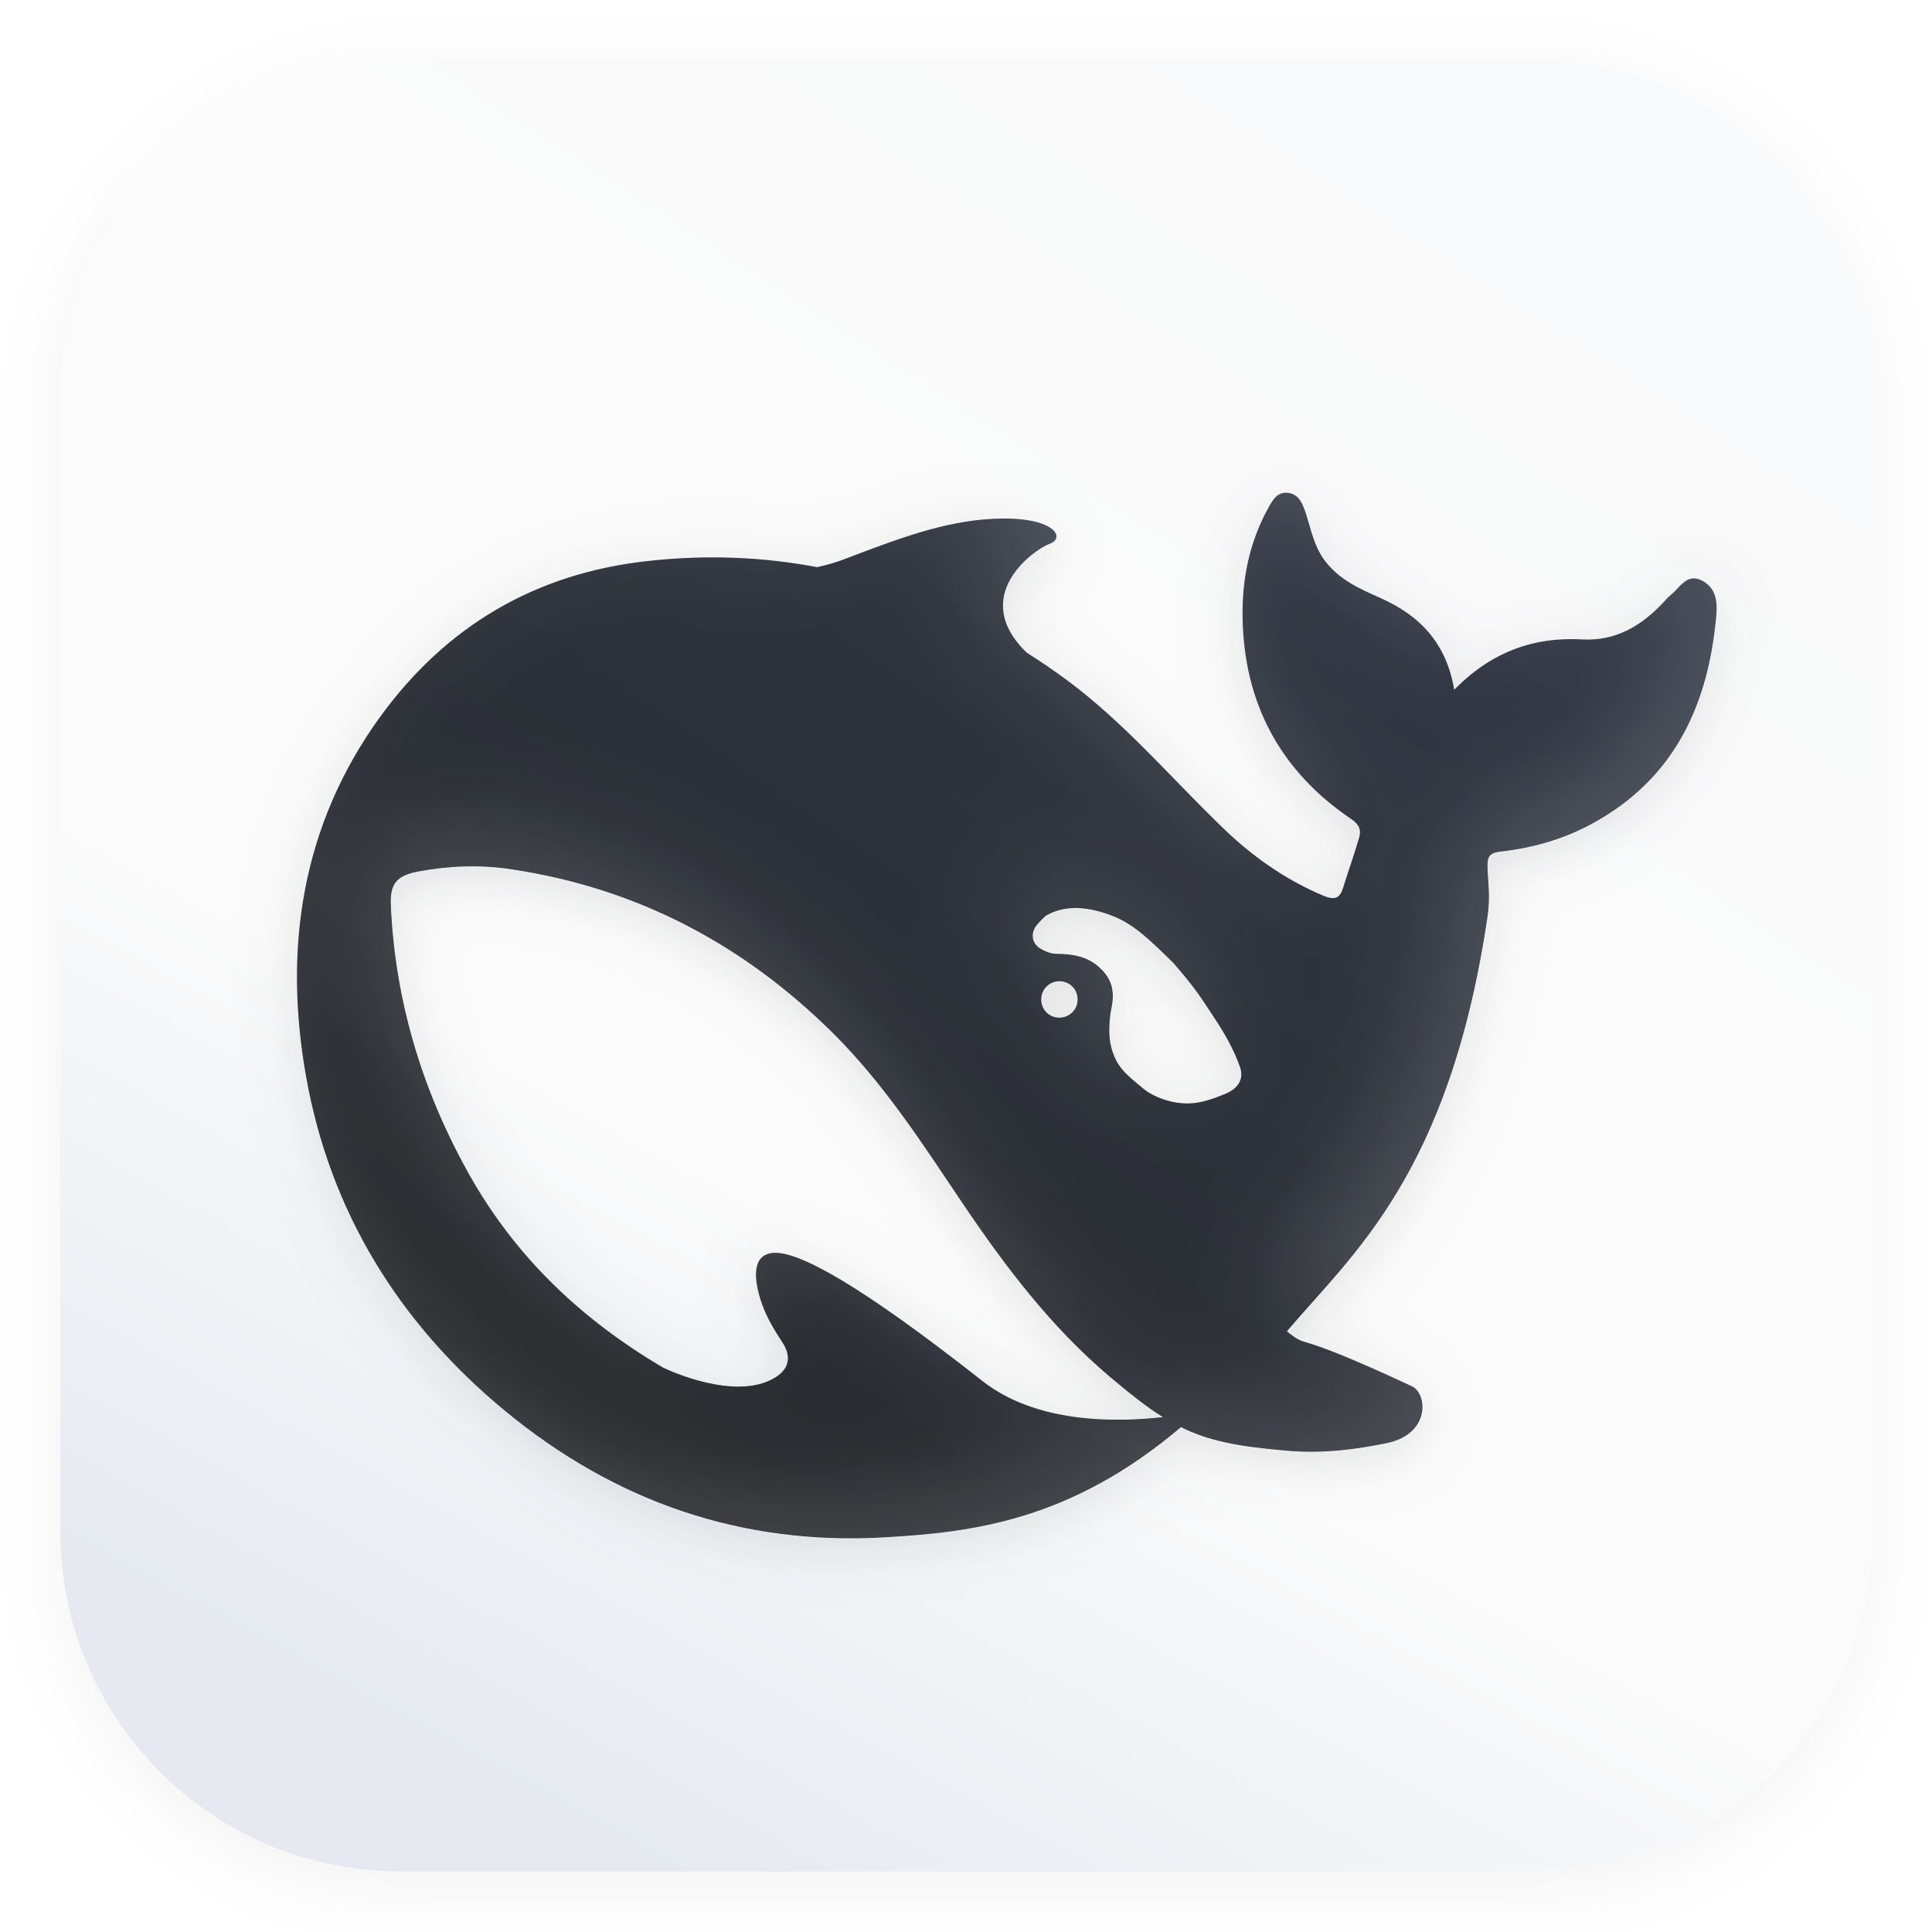
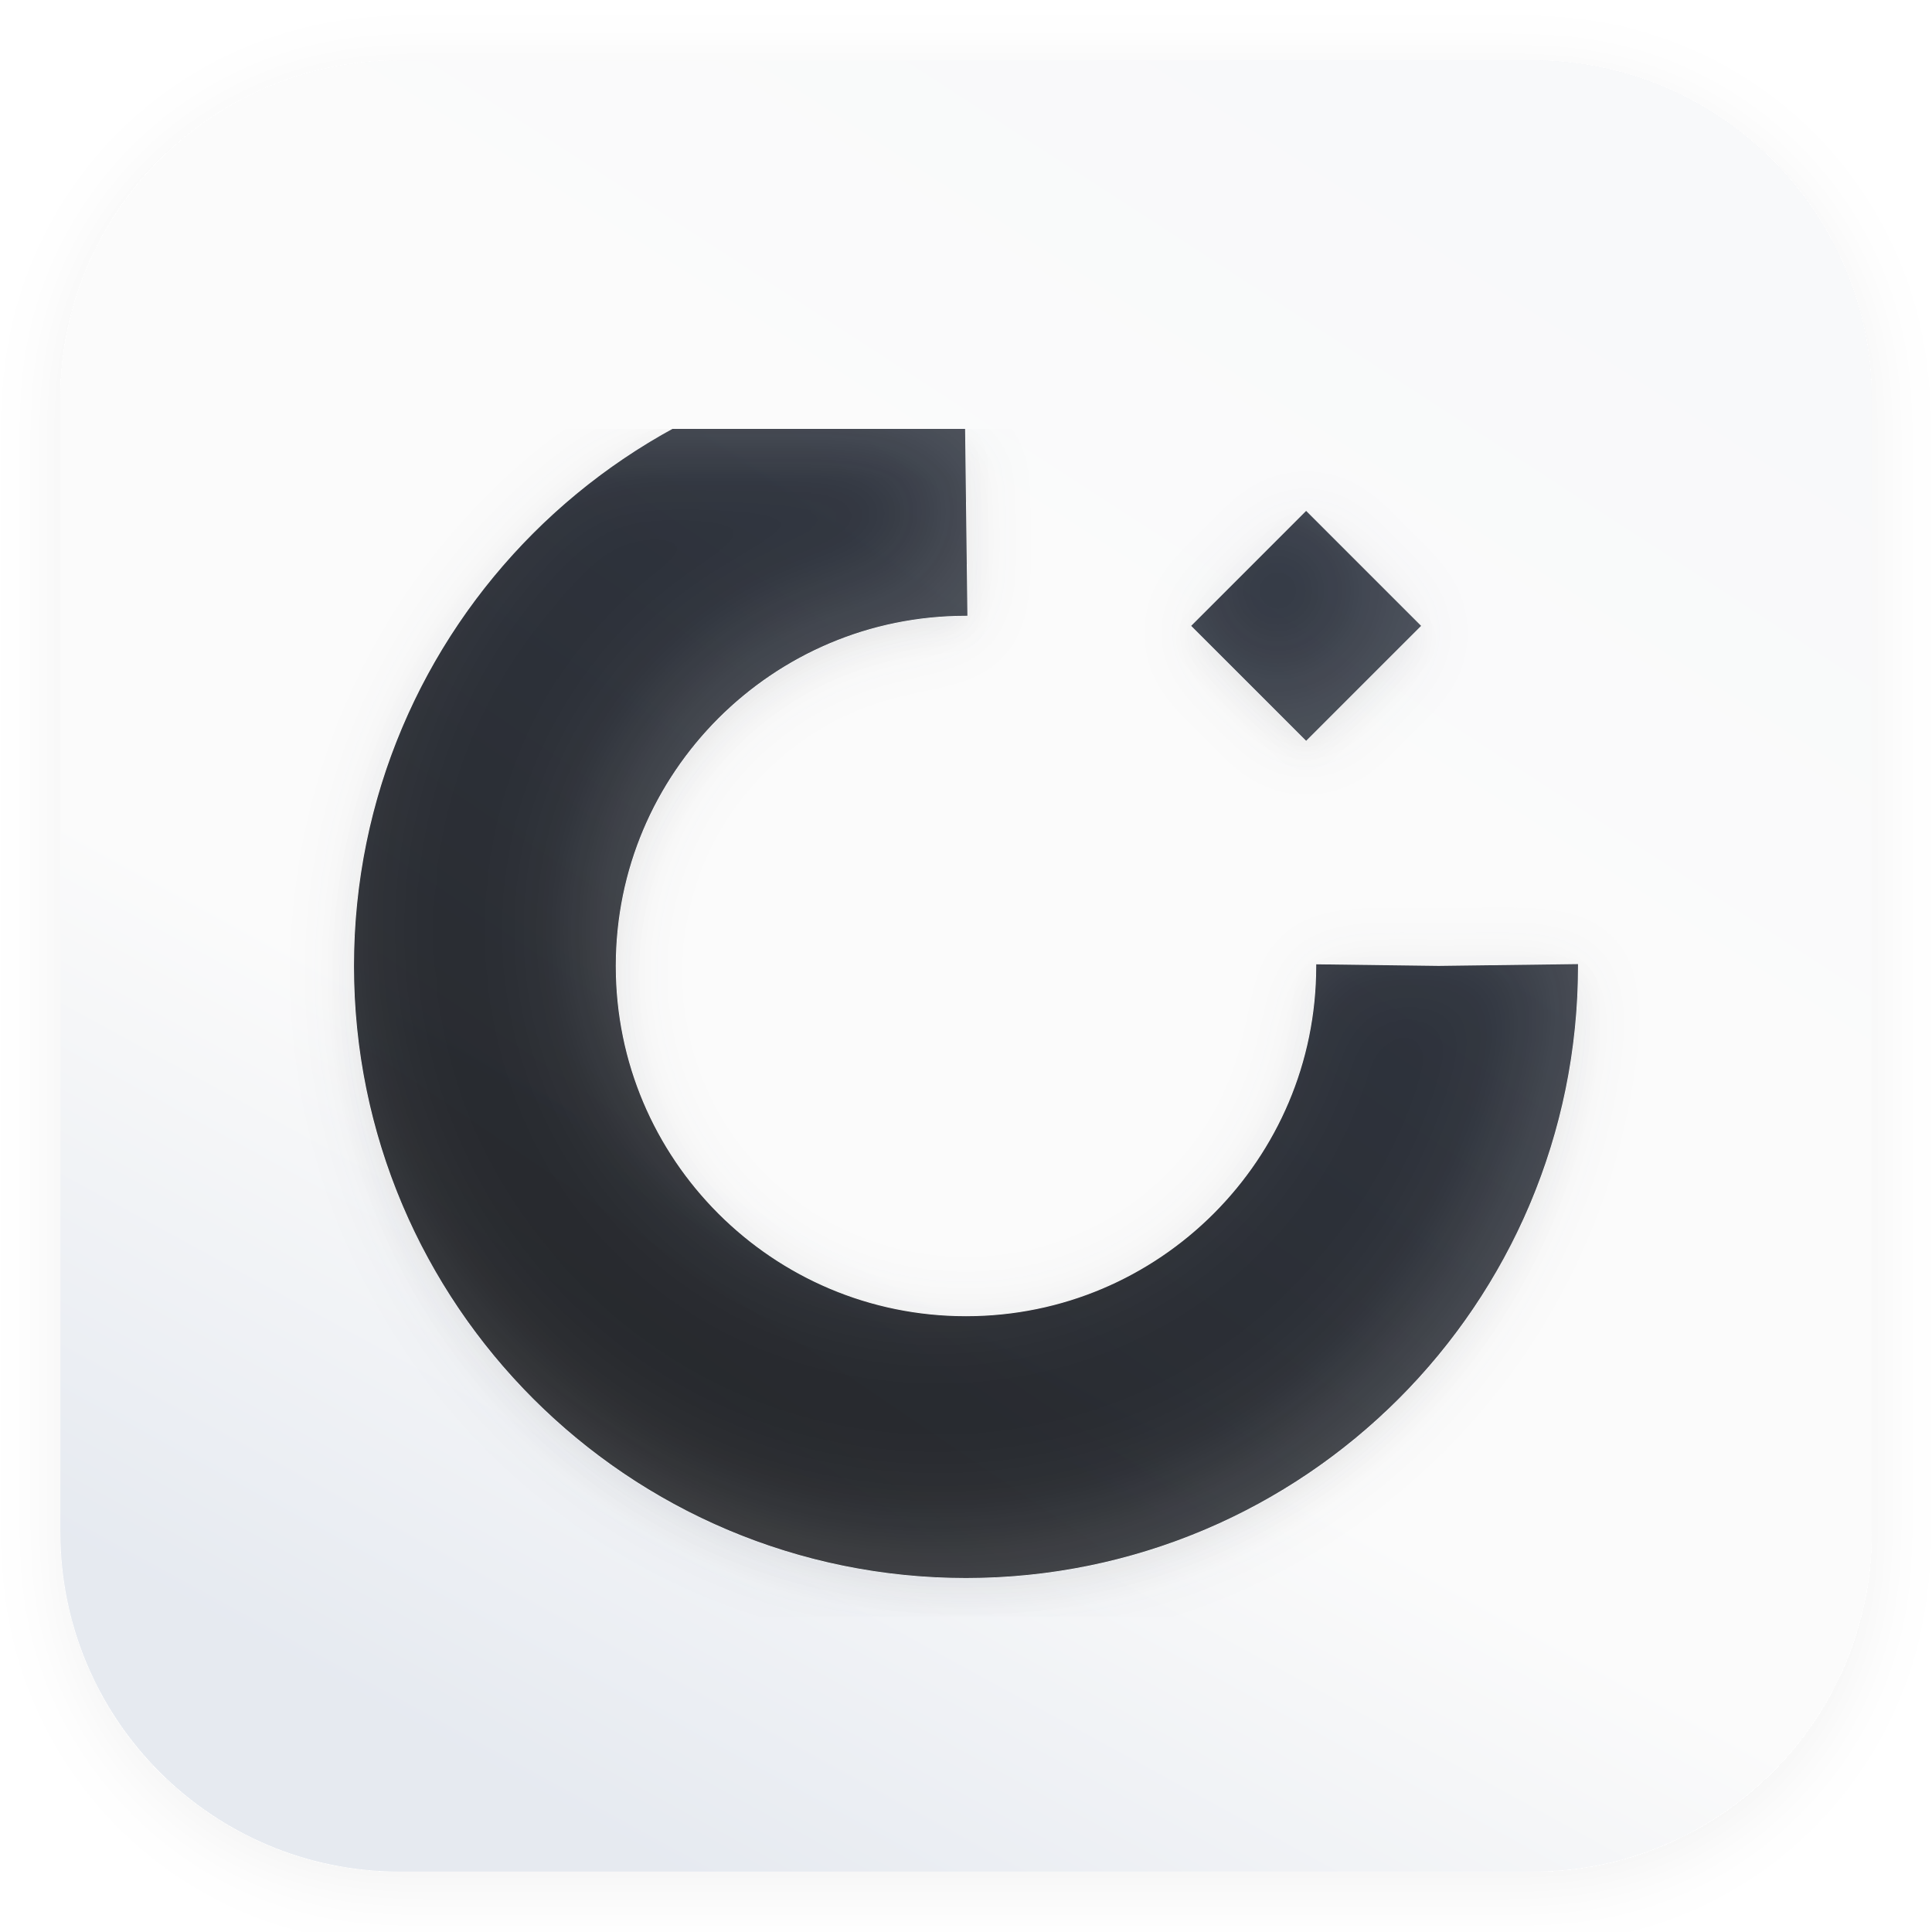
<svg xmlns="http://www.w3.org/2000/svg" width="1024" height="1024" viewBox="0 0 1024 1024" fill="none">
  <g transform="translate(32 32) scale(0.9375) translate(-40 -32)">
    <g filter="url(#filter0_d_1637_371)">
      <rect rx="192" width="1024" height="1024" transform="translate(40 32)" fill="#FBFBFB" />
      <rect rx="192" width="1024" height="1024" transform="translate(40 32)" fill="url(#paint0_linear_1637_371)" fill-opacity="0.4" />
      <rect rx="192" width="1024" height="1024" transform="translate(40 32)" fill="url(#paint1_linear_1637_371)" fill-opacity="0.8" />
      <g id="tray-glyph" filter="url(#filter1_ddi_1637_371)">
-         <path d="M968.002 326.025C959.5 321.85 955.842 329.804 950.865 333.835C949.162 335.143 947.722 336.834 946.283 338.393C933.859 351.673 919.336 360.407 900.376 359.363C872.649 357.804 848.963 366.525 828.035 387.759C823.586 361.583 808.812 345.951 786.313 335.936C774.536 330.729 762.64 325.51 754.401 314.186C748.645 306.112 747.074 297.127 744.195 288.274C742.36 282.936 740.538 277.465 734.385 276.554C727.718 275.51 725.103 281.112 722.476 285.803C712.006 304.95 707.952 326.039 708.349 347.405C709.26 395.463 729.54 433.742 769.823 460.962C774.404 464.094 775.579 467.212 774.14 471.771C771.394 481.153 768.119 490.257 765.241 499.639C763.406 505.624 760.66 506.933 754.256 504.329C732.154 495.08 713.049 481.417 696.175 464.874C667.524 437.138 641.633 406.536 609.325 382.566C601.733 376.964 594.154 371.758 586.298 366.802C553.33 334.773 590.616 308.464 599.251 305.333C608.282 302.082 602.393 290.877 573.214 291.009C544.048 291.141 517.364 300.906 483.353 313.935C478.389 315.891 473.147 317.318 467.786 318.494C436.917 312.64 404.873 311.332 371.377 315.111C308.332 322.141 257.975 351.964 220.953 402.876C176.471 464.081 166.014 533.624 178.835 606.153C192.302 682.594 231.291 745.887 291.194 795.372C353.328 846.68 424.876 871.813 506.498 866.99C556.076 864.122 611.279 857.489 673.532 804.74C689.23 812.55 705.708 815.681 733.052 818.02C754.111 819.976 774.391 816.976 790.076 813.726C814.674 808.519 812.971 785.726 804.072 781.564C731.995 747.962 747.826 761.638 733.435 750.565C770.06 707.198 825.263 662.139 846.85 516.156C848.553 504.567 847.114 497.273 846.85 487.892C846.718 482.157 848.025 479.95 854.574 479.303C872.623 477.215 890.156 472.273 906.238 463.42C952.938 437.892 971.765 395.965 976.215 345.7C976.875 338.01 976.083 330.069 967.976 326.039L968.002 326.025ZM561.067 778.432C491.222 723.477 457.343 705.374 443.347 706.154C430.263 706.933 432.626 721.918 435.505 731.682C438.515 741.315 442.436 747.962 447.929 756.418C451.718 762.021 454.346 770.345 444.14 776.609C421.641 790.549 382.533 771.918 380.698 771.006C335.174 744.182 297.109 708.757 270.293 660.316C244.389 613.698 229.35 563.685 226.868 510.302C226.208 497.406 230.01 492.847 242.831 490.508C259.704 487.376 277.106 486.729 293.98 489.2C365.264 499.625 425.959 531.523 476.844 582.052C505.878 610.831 527.861 645.213 550.491 678.815C574.561 714.492 600.452 748.49 633.42 776.358C645.066 786.122 654.348 793.548 663.247 799.019C636.431 802.018 591.698 802.666 561.08 778.445L561.067 778.432ZM594.55 562.905C594.55 557.171 599.132 552.625 604.888 552.625C606.195 552.625 607.371 552.876 608.414 553.273C609.853 553.801 611.16 554.581 612.203 555.744C614.038 557.567 615.081 560.17 615.081 562.905C615.081 568.64 610.5 573.185 604.743 573.185C598.987 573.185 594.537 568.627 594.537 562.905H594.55ZM698.539 616.301C691.871 619.037 685.19 621.375 678.787 621.64C668.845 622.155 657.992 618.125 652.103 613.17C642.953 605.479 636.404 601.185 633.658 587.773C632.483 582.039 633.13 573.185 634.186 568.111C636.536 557.171 633.922 550.141 626.212 543.759C619.927 538.553 611.952 537.112 603.185 537.112C599.911 537.112 596.914 535.685 594.682 534.509C591.025 532.686 588.015 528.127 590.893 522.525C591.804 520.701 596.254 516.275 597.297 515.495C609.206 508.716 622.937 510.936 635.625 516.01C647.403 520.833 656.288 529.686 669.109 542.186C682.193 557.289 684.543 561.465 692.003 572.789C697.892 581.642 703.252 590.759 706.909 601.185C709.128 607.699 706.249 613.038 698.539 616.288V616.301Z" fill="url(#paint2_linear_1637_371)" fill-opacity="0.9" />
+         <circle cx="552" cy="544" r="272" fill="none" stroke="url(#paint2_linear_1637_371)" stroke-opacity="0.9" stroke-width="148" stroke-dasharray="1281.8 427.3" />
+         <path d="M744.3 286.7L809.3 351.7L744.3 416.7L679.3 351.7Z" fill="url(#paint2_linear_1637_371)" fill-opacity="0.9" />
      </g>
    </g>
  </g>
  <defs>
    <filter id="filter0_d_1637_371" x="-8" y="-16" width="1120" height="1120" filterUnits="userSpaceOnUse" color-interpolation-filters="sRGB">
      <feFlood flood-opacity="0" result="BackgroundImageFix" />
      <feColorMatrix in="SourceAlpha" type="matrix" values="0 0 0 0 0 0 0 0 0 0 0 0 0 0 0 0 0 0 127 0" result="hardAlpha" />
      <feOffset dy="8" />
      <feGaussianBlur stdDeviation="20" />
      <feComposite in2="hardAlpha" operator="out" />
      <feColorMatrix type="matrix" values="0 0 0 0 0 0 0 0 0 0 0 0 0 0 0 0 0 0 0.05 0" />
      <feBlend mode="normal" in2="BackgroundImageFix" result="effect1_dropShadow_1637_371" />
      <feBlend mode="normal" in="BackgroundImageFix" in2="effect1_dropShadow_1637_371" result="BackgroundImageFix" />
      <feBlend mode="normal" in="SourceGraphic" in2="BackgroundImageFix" result="shape" />
    </filter>
    <filter id="filter1_ddi_1637_371" x="133.744" y="240.427" width="882.652" height="671.147" filterUnits="userSpaceOnUse" color-interpolation-filters="sRGB">
      <feFlood flood-opacity="0" result="BackgroundImageFix" />
      <feColorMatrix in="SourceAlpha" type="matrix" values="0 0 0 0 0 0 0 0 0 0 0 0 0 0 0 0 0 0 127 0" result="hardAlpha" />
      <feOffset dy="4" />
      <feGaussianBlur stdDeviation="20" />
      <feComposite in2="hardAlpha" operator="out" />
      <feColorMatrix type="matrix" values="0 0 0 0 0.176 0 0 0 0 0.192 0 0 0 0 0.231 0 0 0 0.08 0" />
      <feBlend mode="normal" in2="BackgroundImageFix" result="effect1_dropShadow_1637_371" />
      <feColorMatrix in="SourceAlpha" type="matrix" values="0 0 0 0 0 0 0 0 0 0 0 0 0 0 0 0 0 0 127 0" result="hardAlpha" />
      <feOffset dy="8" />
      <feGaussianBlur stdDeviation="8" />
      <feComposite in2="hardAlpha" operator="out" />
      <feColorMatrix type="matrix" values="0 0 0 0 0.173 0 0 0 0 0.188 0 0 0 0 0.224 0 0 0 0.04 0" />
      <feBlend mode="normal" in2="effect1_dropShadow_1637_371" result="effect2_dropShadow_1637_371" />
      <feBlend mode="normal" in="SourceGraphic" in2="BackgroundImageFix" result="shape" />
      <feColorMatrix in="SourceAlpha" type="matrix" values="0 0 0 0 0 0 0 0 0 0 0 0 0 0 0 0 0 0 127 0" result="hardAlpha" />
      <feOffset dx="-16" dy="-20" />
      <feGaussianBlur stdDeviation="30" />
      <feComposite in2="hardAlpha" operator="arithmetic" k2="-1" k3="1" />
      <feColorMatrix type="matrix" values="0 0 0 0 1 0 0 0 0 1 0 0 0 0 1 0 0 0 0.15 0" />
      <feBlend mode="normal" in2="shape" result="effect3_innerShadow_1637_371" />
      <feBlend mode="normal" in="effect3_innerShadow_1637_371" in2="effect2_dropShadow_1637_371" result="effect3_innerShadow_1637_371" />
    </filter>
    <linearGradient id="paint0_linear_1637_371" x1="973.58" y1="1.59609e-05" x2="378.123" y2="917.86" gradientUnits="userSpaceOnUse">
      <stop offset="0.142" stop-color="#D4DBE9" />
      <stop offset="0.486" stop-color="#FBFBFB" />
    </linearGradient>
    <linearGradient id="paint1_linear_1637_371" x1="603.371" y1="445.063" x2="239.356" y2="1111.41" gradientUnits="userSpaceOnUse">
      <stop offset="0.363" stop-color="#FBFBFB" />
      <stop offset="0.83" stop-color="#E1E6EE" />
    </linearGradient>
    <linearGradient id="paint2_linear_1637_371" x1="849.855" y1="39.085" x2="331.636" y2="802.645" gradientUnits="userSpaceOnUse">
      <stop offset="0.086" stop-color="#1C2434" />
      <stop offset="1" stop-color="#0F1115" />
    </linearGradient>
  </defs>
</svg>
